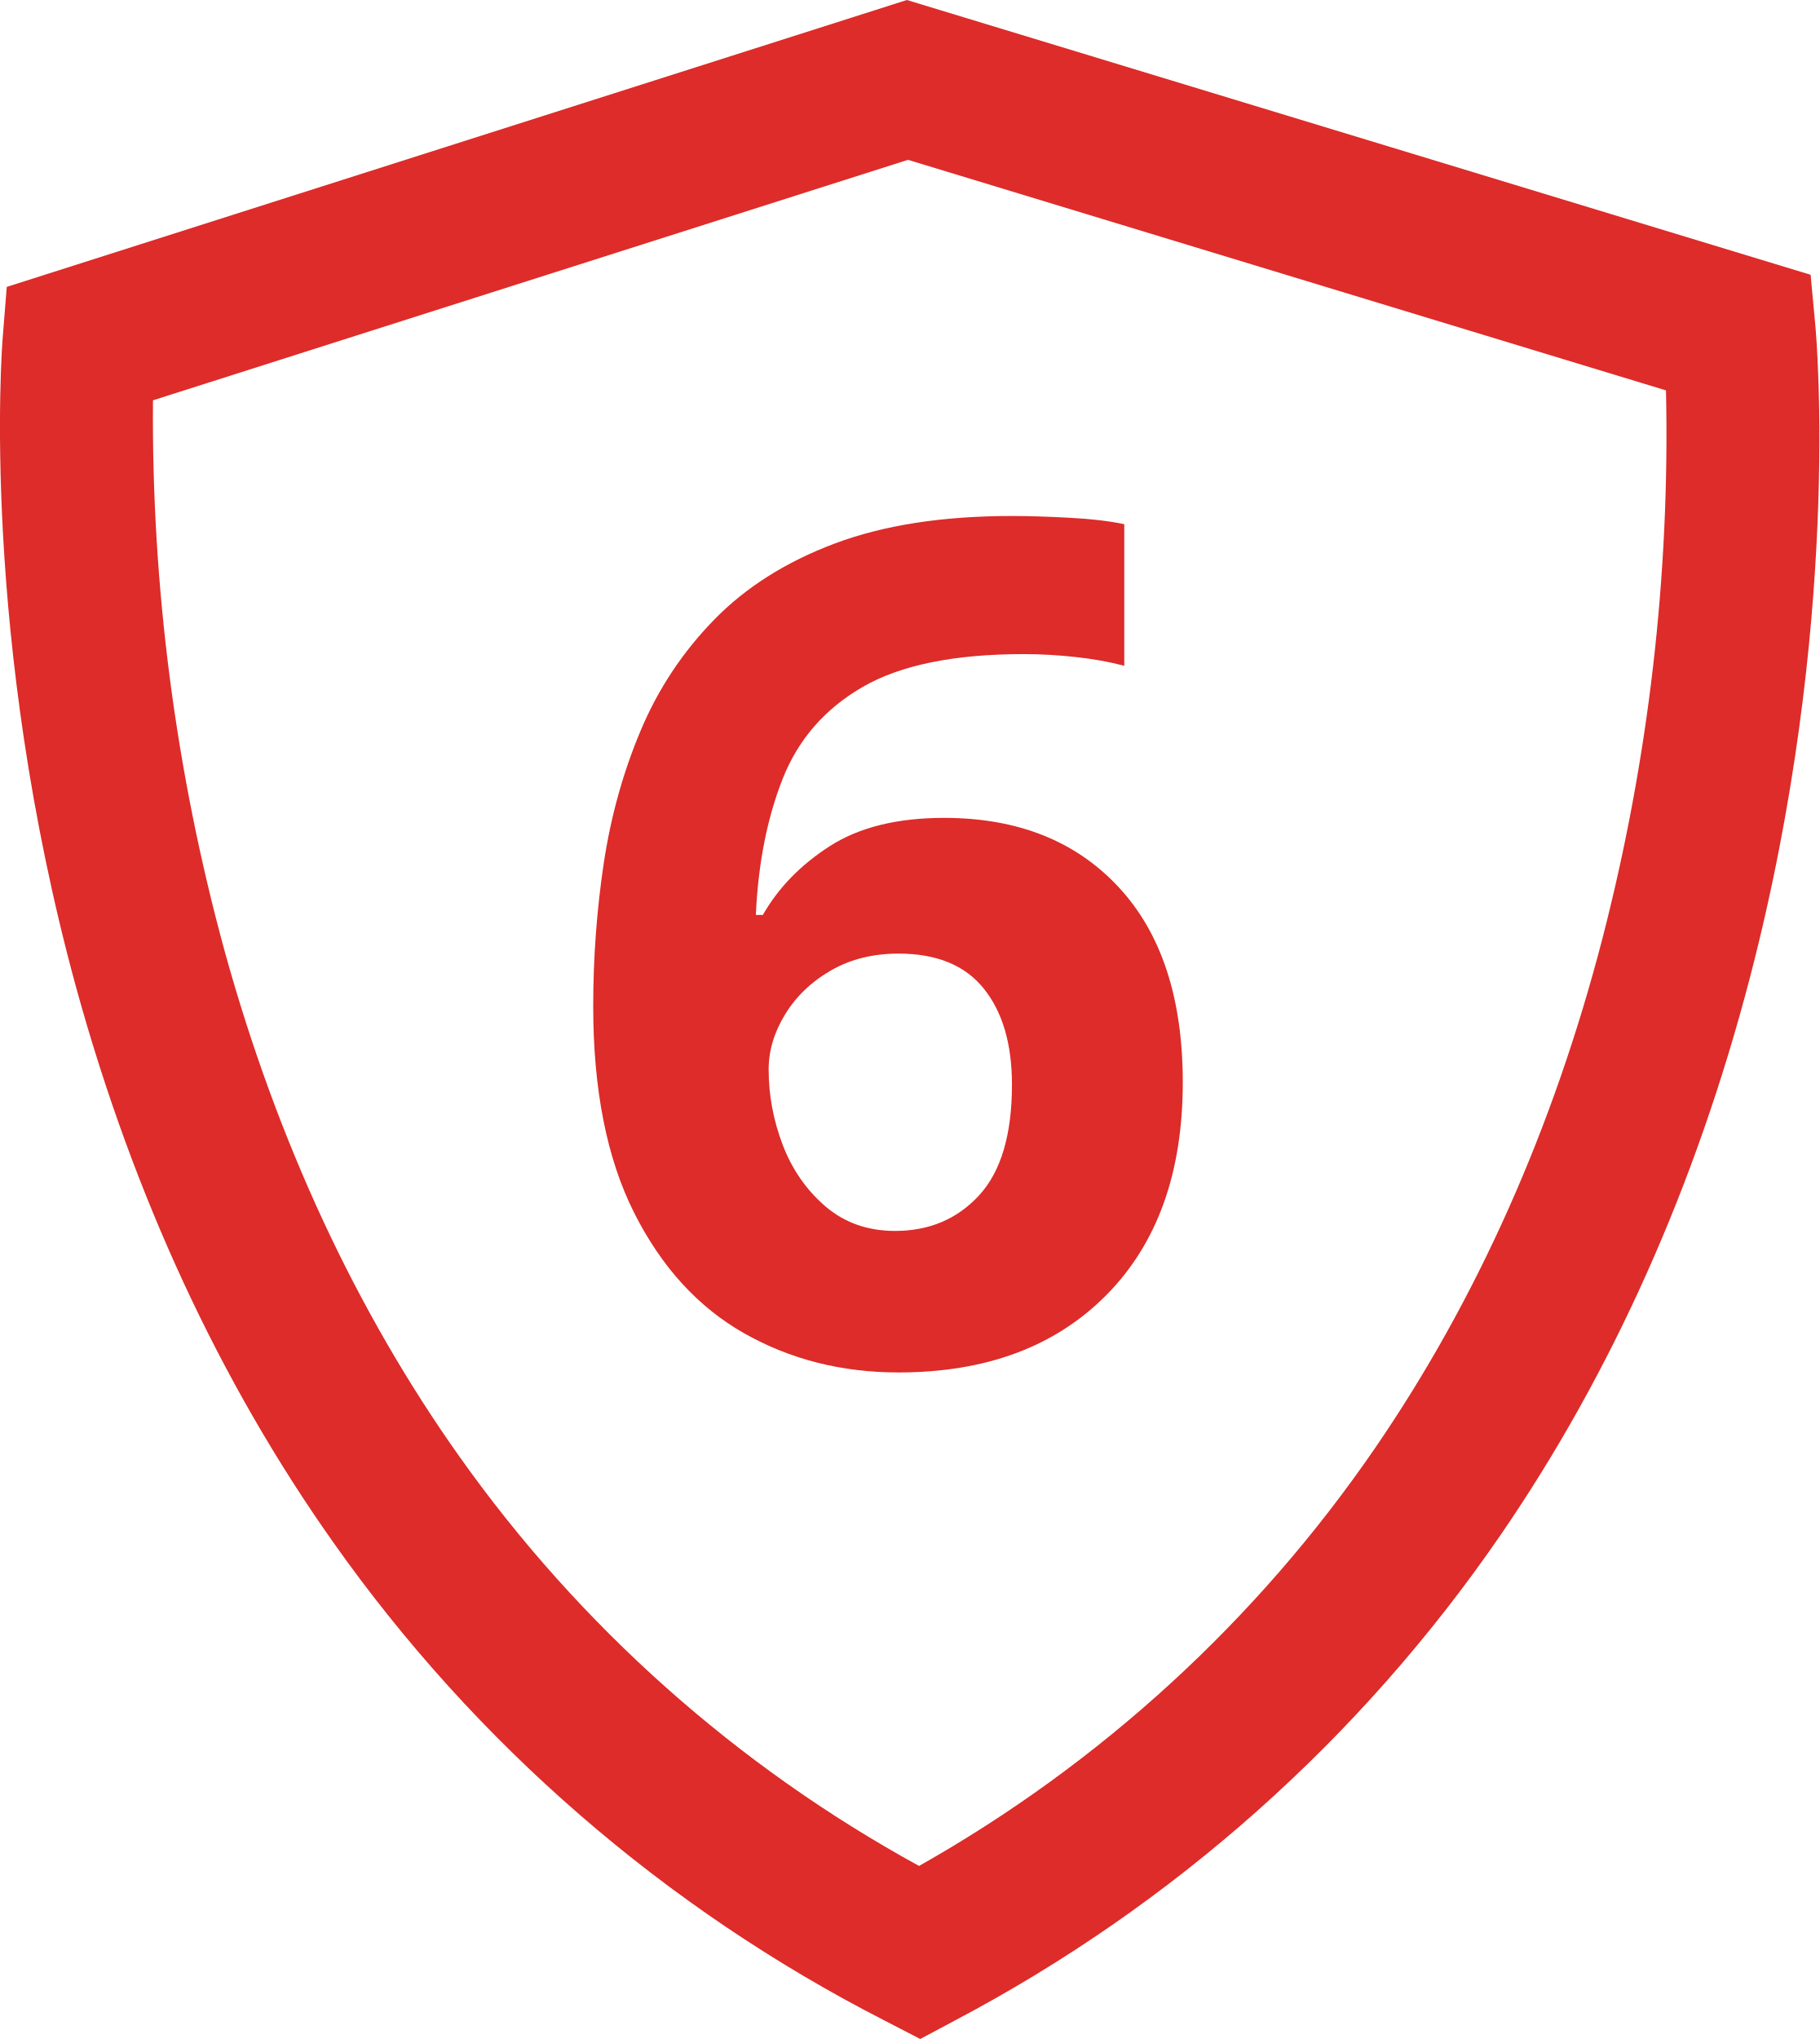
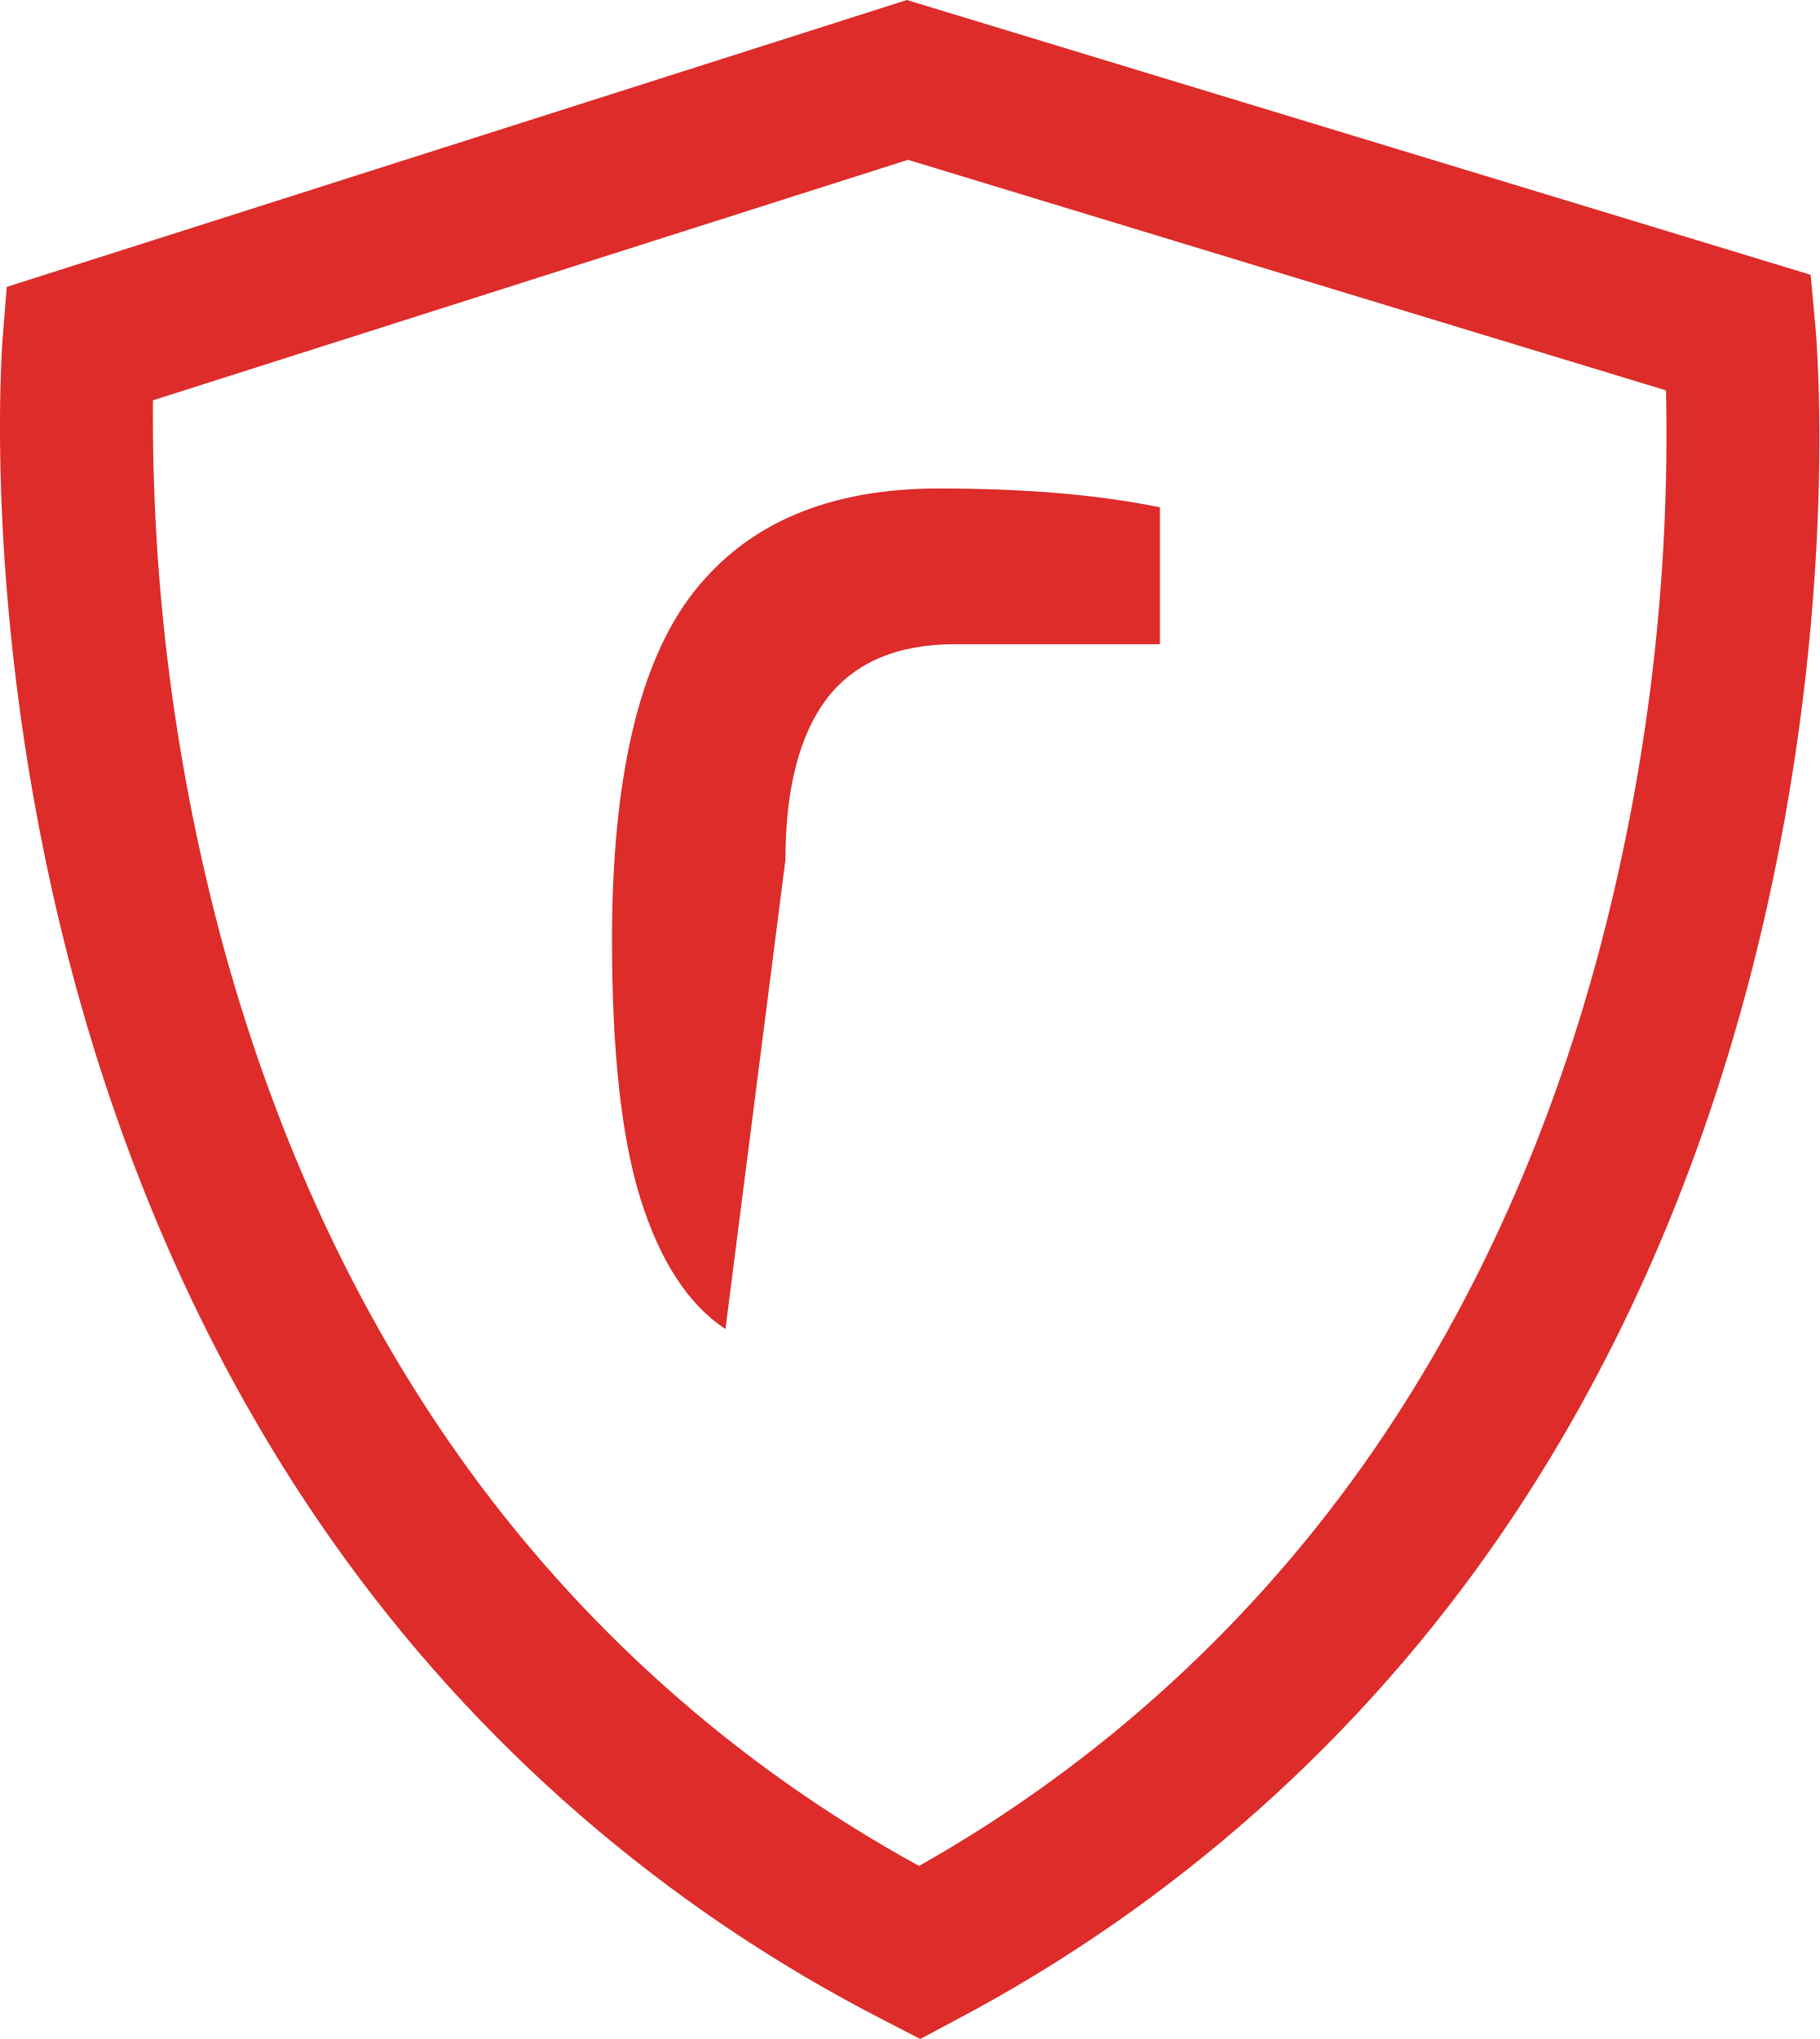
<svg xmlns="http://www.w3.org/2000/svg" viewBox="0 0 357.63 400.71">
  <defs>
-     <style>.cls-1,.cls-2{fill:#dd2c29;}.cls-2{font-size:229.93px;font-family:Exo-ExtraBold, Exo;font-weight:700;}</style>
+     <style>.cls-1{fill:#dd2c29;}</style>
  </defs>
  <g id="Layer_2" data-name="Layer 2">
    <g id="Layer_1-2" data-name="Layer 1">
      <path class="cls-1" d="M180.89,400.71l-7-3.62a299.65,299.65,0,0,1-108.39-94C43.19,271.55,26.22,234.9,15,194.18-3.89,125.2.34,68.75.53,66.38l.8-10L178.26,0,355.91,54l.93,10c.22,2.37,5.19,58.76-12.83,128-10.64,40.86-27.13,77.73-49,109.6A299.65,299.65,0,0,1,187.84,397ZM30.07,78.67A397.76,397.76,0,0,0,44.23,187.18c10.31,37.18,25.82,70.52,46.1,99.1a269.23,269.23,0,0,0,90.33,80.42,269.23,269.23,0,0,0,89.6-82.07c19.91-29,35-62.69,44.72-100.17a396,396,0,0,0,12.5-107.74l-149-45.31Z" />
-       <text class="cls-2" transform="translate(108.56 267.42)">6</text>
+       <path class="cls-1" d="M142.6,261.2c-7.4-4.9-12.9-13.5-16.7-25.6c-3.8-12.2-5.6-29.2-5.6-50.9c0-32,5.4-54.8,16.1-68.4 c10.7-13.6,26.7-20.3,48.1-20.3c16.9,0,31.3,1.2,43.5,3.7v26.9h-40.2c-11.3,0-19.7,3.5-25.2,10.6c-5.4,7.1-8.2,17.6-8.2,31.7,c9.2-2.6,22-3.9,38.4-3.9c16.2,0,27.9,3.3,34.8,10c7,6.7,10.5,16.4,10.5,29.1v24.4c0,13.8-3.8,24-11.3,30.5,c-7.5,6.5-17.8,9.8-30.8,9.8h-24.8C159.5,268.6,149.9,266.1,142.6,261.2z M188.1,238c5.2,0,9.2-1.3,11.8-3.8 c2.7-2.5,4-6.7,4-12.5v-11.3c0-6.4-1.6-10.8-4.7-13.1c-3.1-2.3-8.5-3.4-16-3.4h-29c0,11.5,0.8,20.4,2.5,26.8,c1.7,6.4,4.2,10.8,7.6,13.5c3.4,2.6,7.9,3.9,13.6,3.9H188.1z" />
    </g>
  </g>
</svg>
